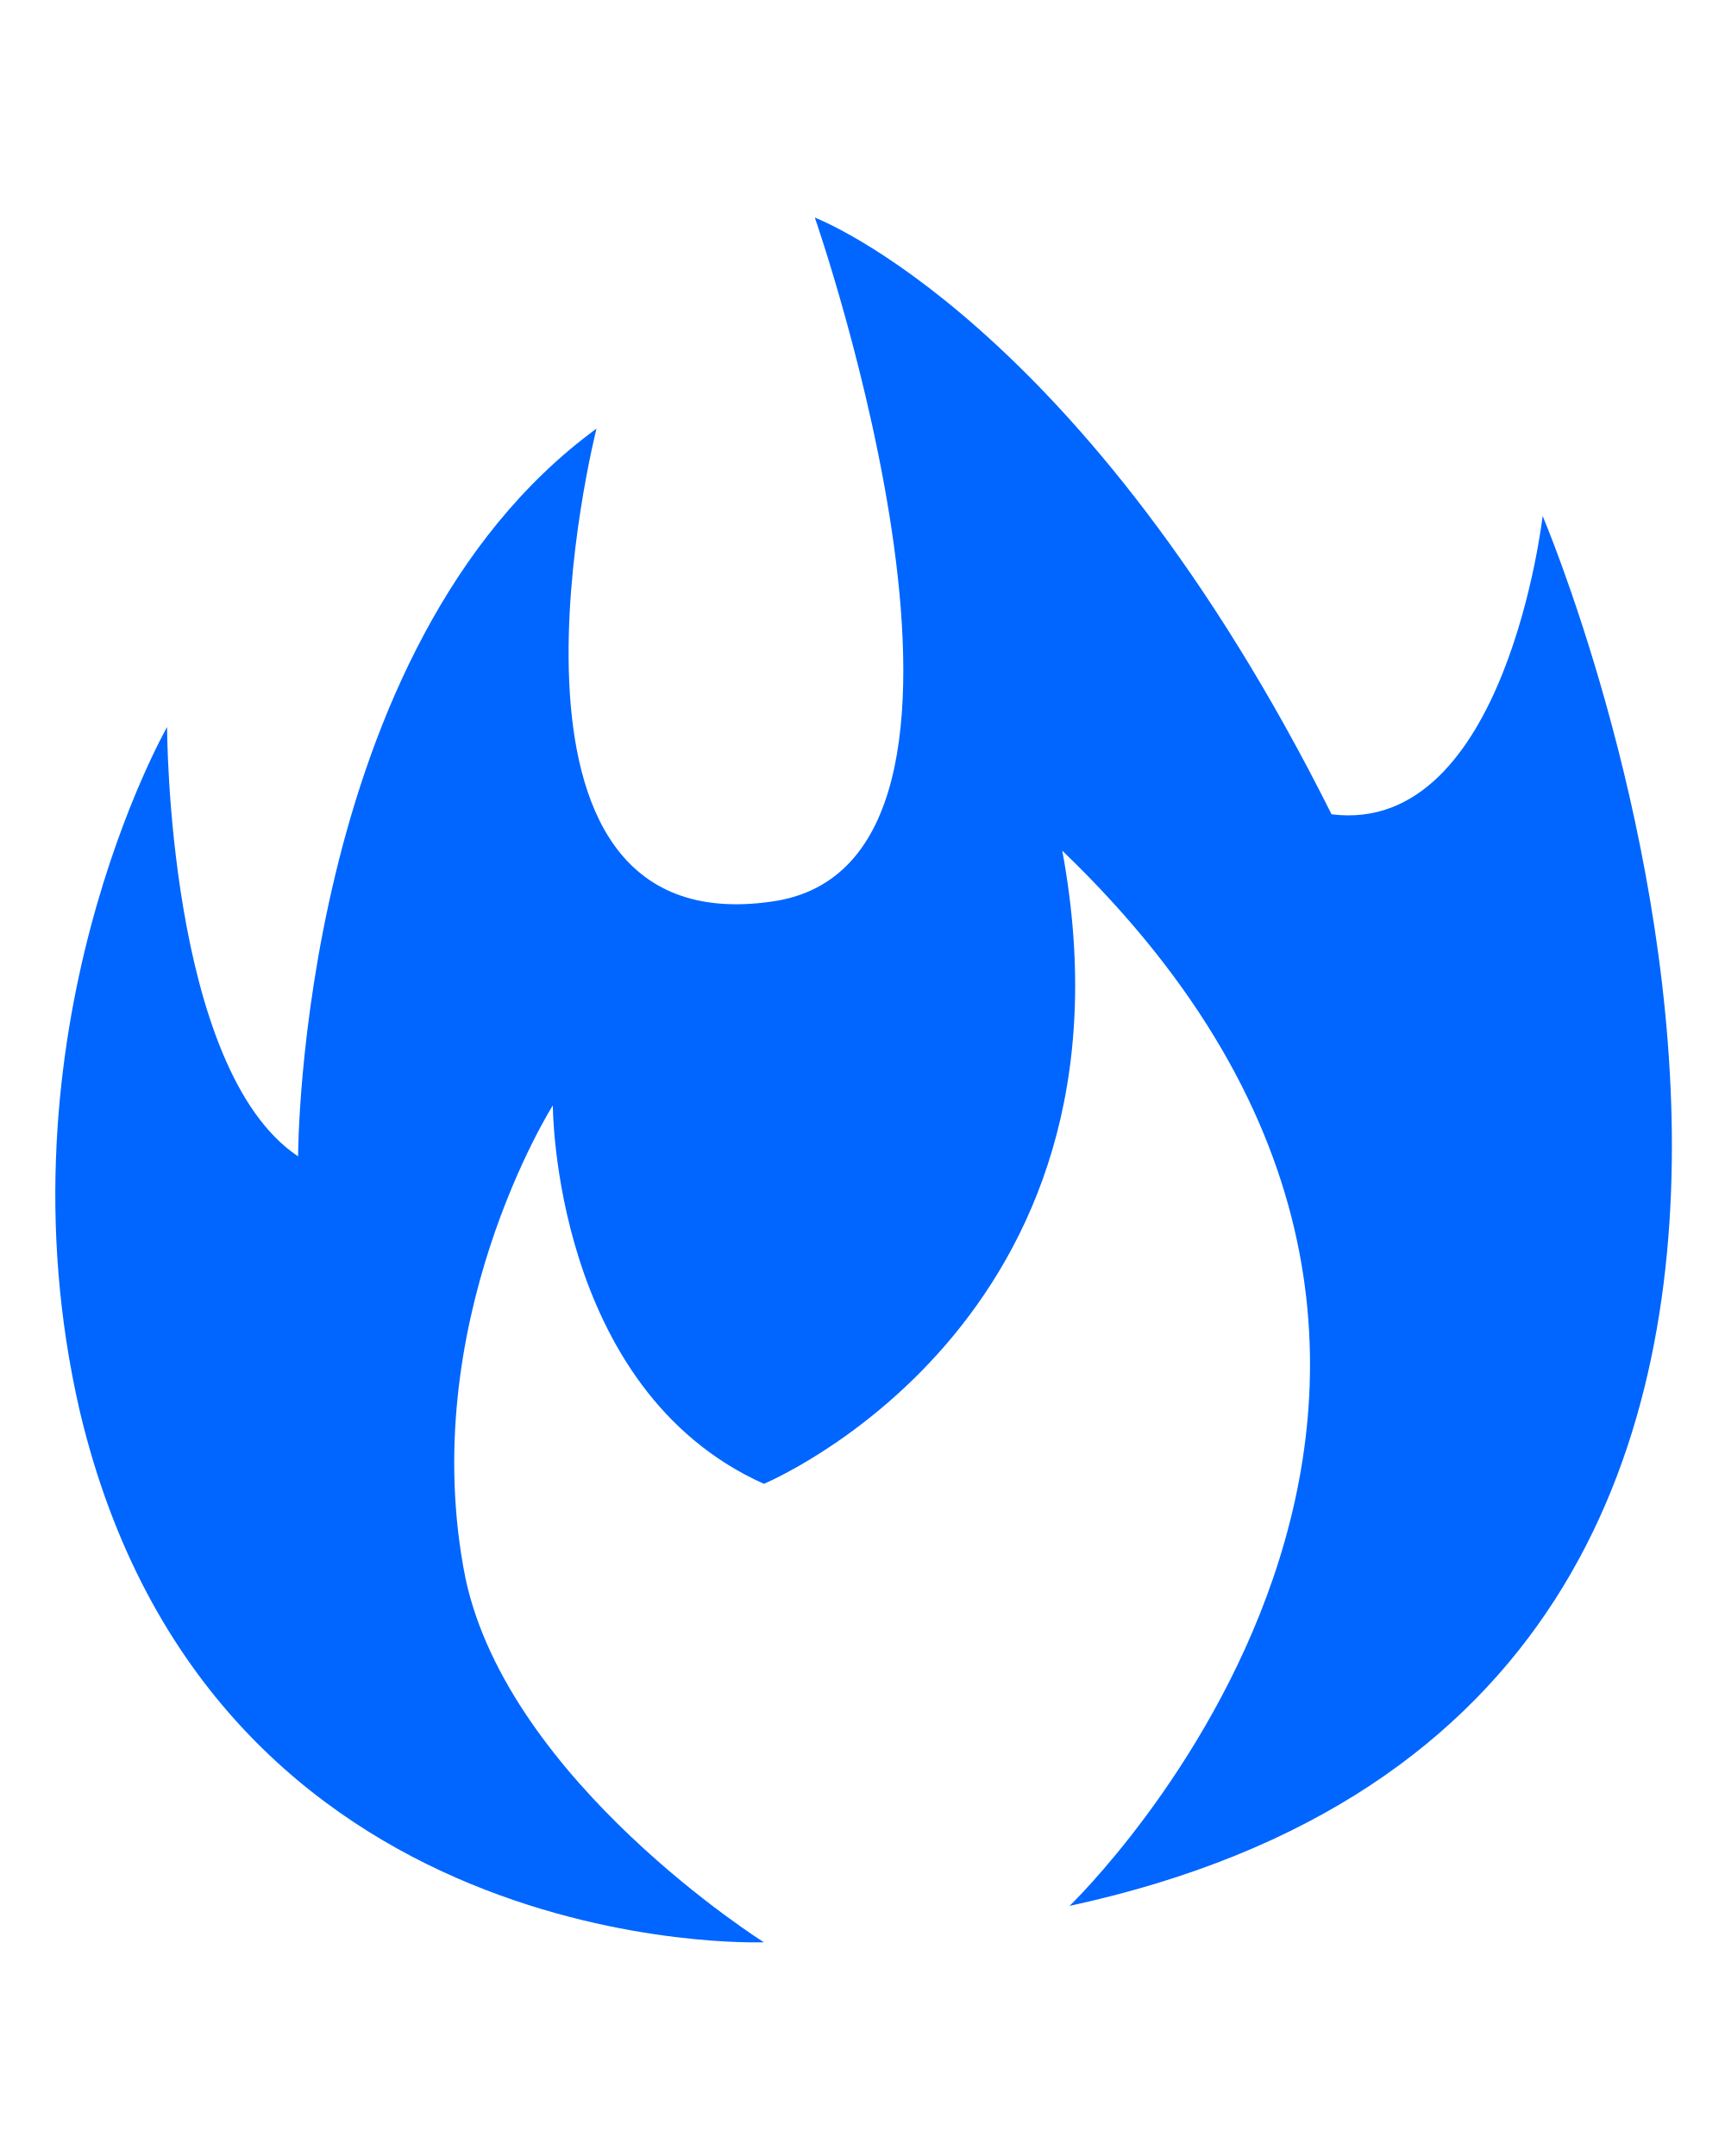
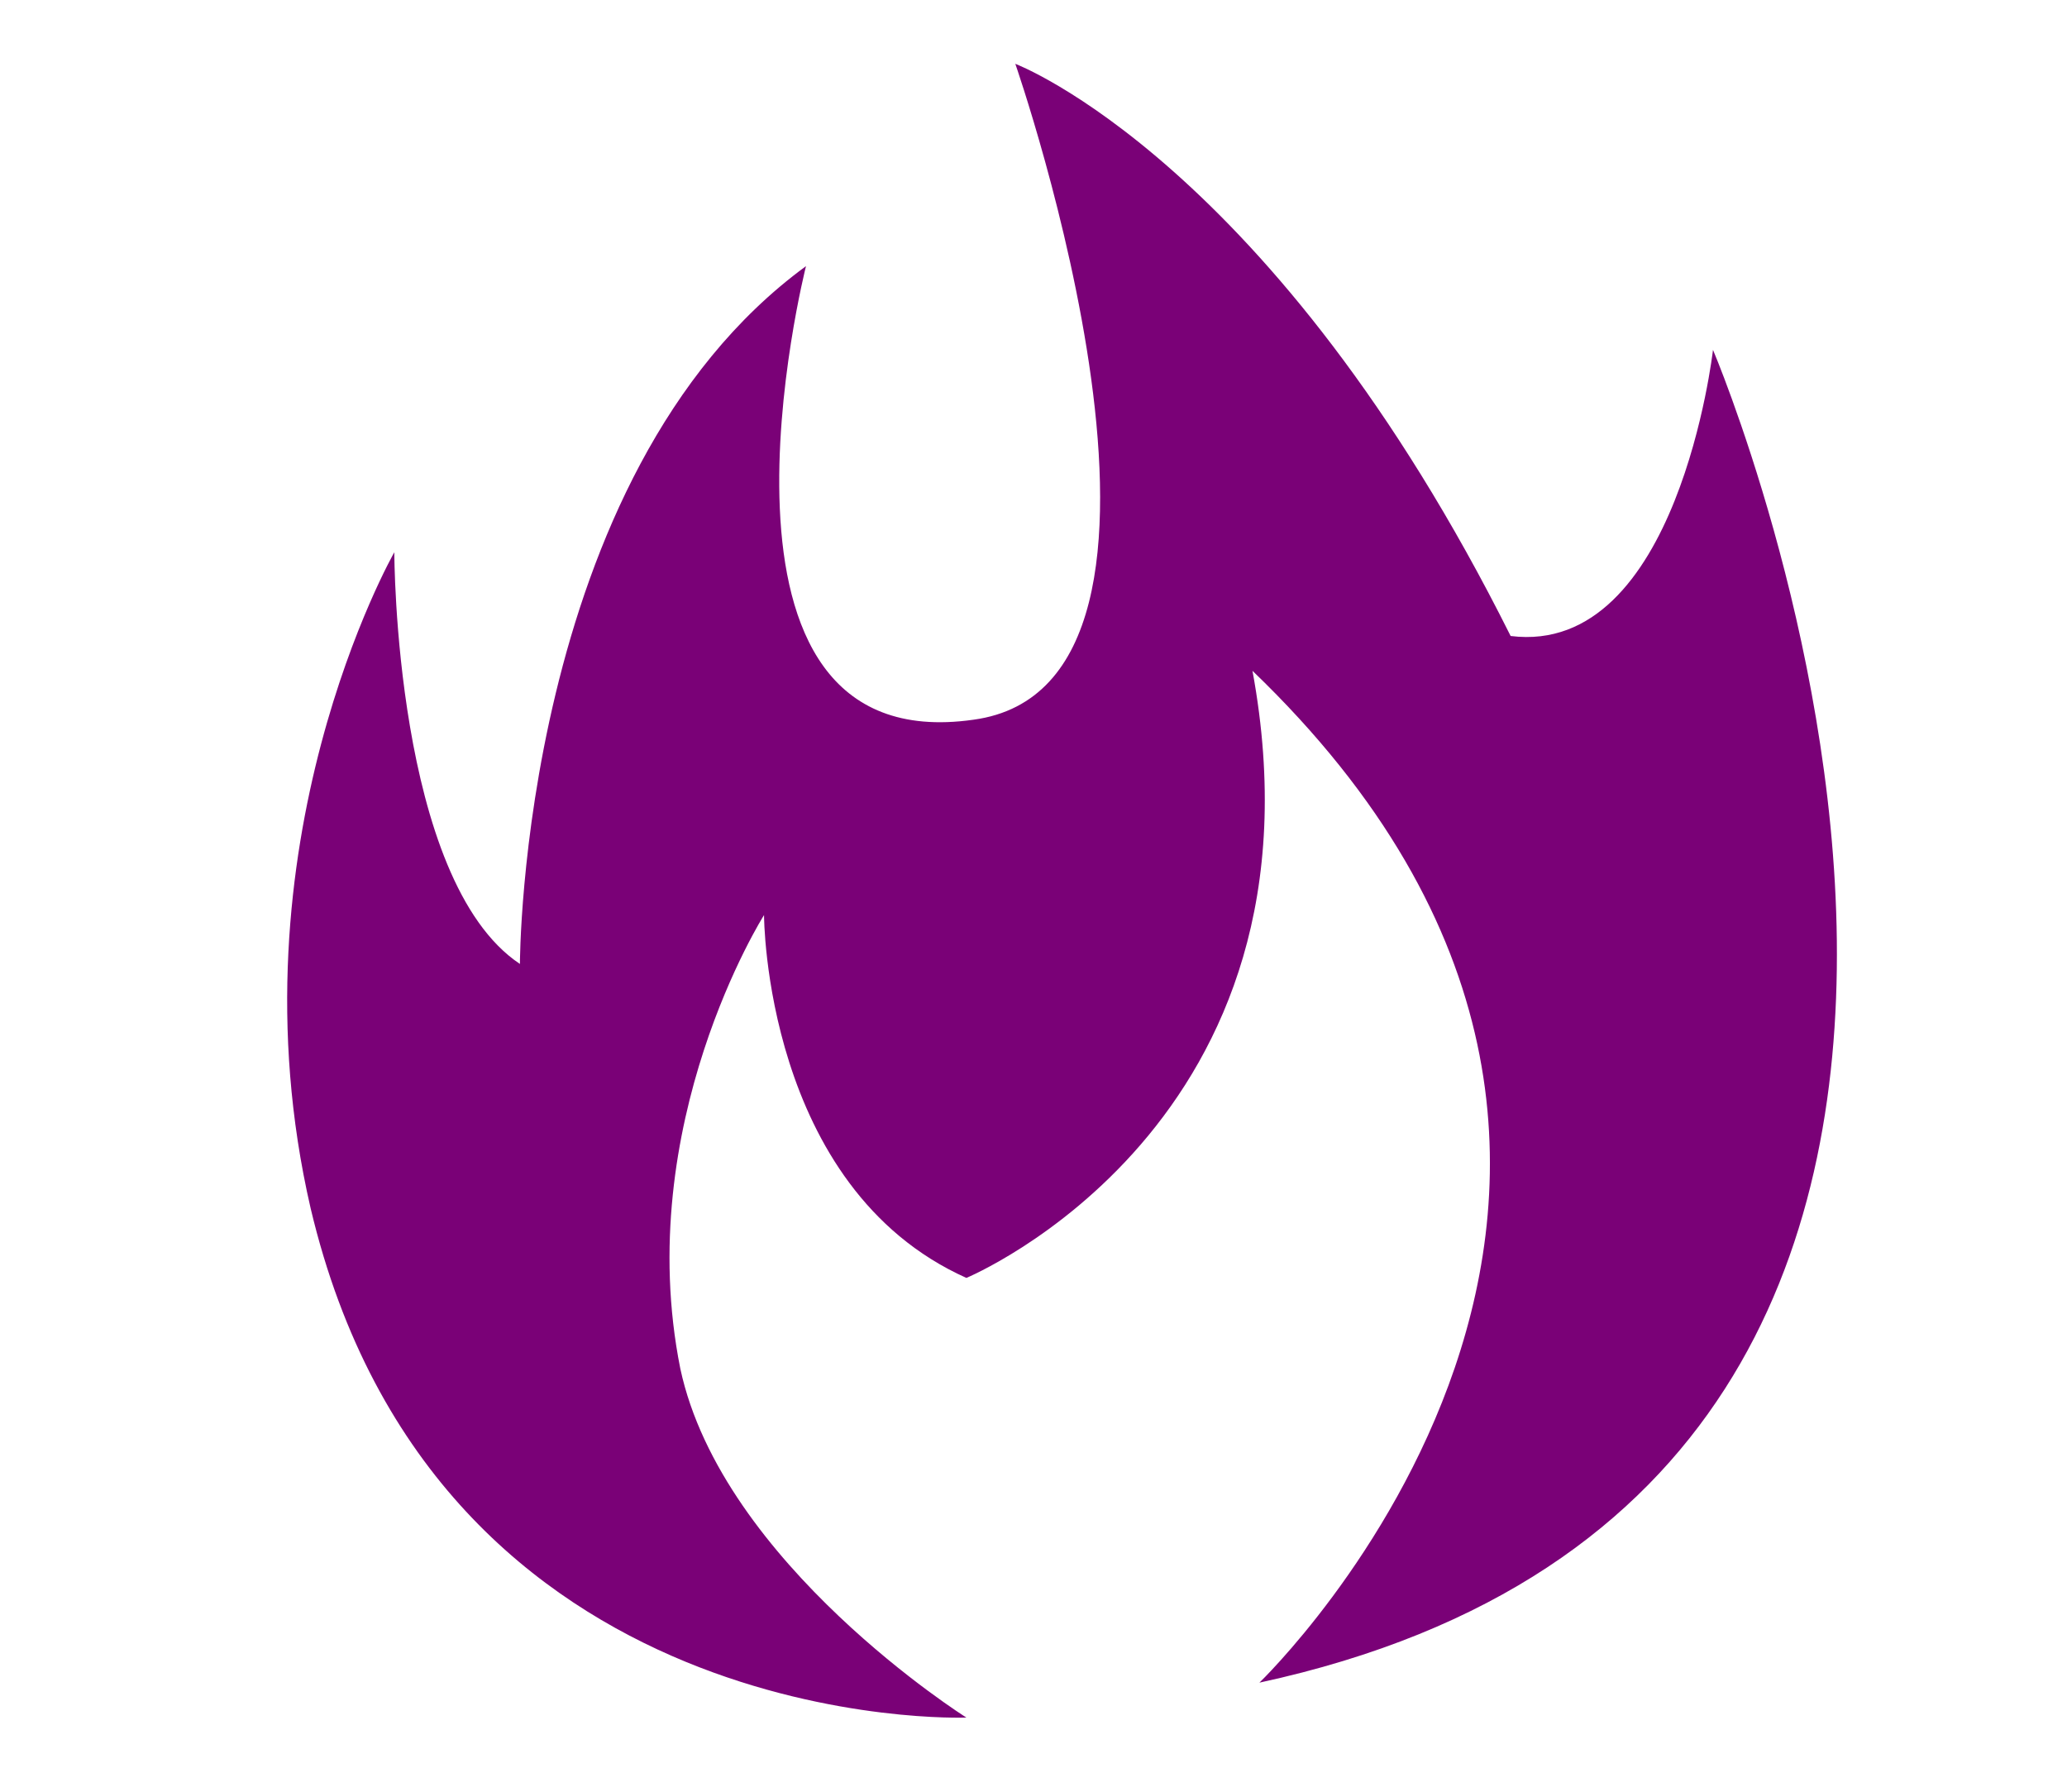
- <svg xmlns="http://www.w3.org/2000/svg" data-name="Layer 1" viewBox="0 0 100 125" x="0px" y="0px" version="1.1" id="svg12">
+ <svg xmlns="http://www.w3.org/2000/svg" data-name="Layer 1" viewBox="0 0 30 26" x="0px" y="0px" version="1.1" id="svg12" width="30" height="26">
  <defs id="defs16" />
-   <g id="g1654" transform="matrix(4.219123,0,0,4.219123,-13.09671,-0.885653)" style="fill:#0066ff;fill-opacity:1">
-     <g id="g1652" style="fill:#0066ff;fill-opacity:1">
-       <path d="m 17.8,26.4 c 0,0 7.5,-7.2 -0.1,-14.5 1.2,6.5 -4.1,8.7 -4.1,8.7 -2.9,-1.3 -2.9,-5.2 -2.9,-5.2 0,0 -1.9,3 -1.2,6.5 0.6,2.8 4.1,5 4.1,5 0,0 -7.6,0.3 -9.4,-7.3 -1.2,-5.2 1.2,-9.4 1.2,-9.4 0,0 0,4.7 1.8,5.9 0,0 0,-7 4.1,-10 0,0 -1.8,7.1 2.4,6.5 3.7,-0.5 0.6,-9.4 0.6,-9.4 0,0 3.7,1.4 7.1,8.2 2.4,0.3 2.9,-4.1 2.9,-4.1 0,0 6.9,16.2 -6.5,19.1 z" id="path1650" style="fill:#0066ff;fill-opacity:1" />
-     </g>
-   </g>
+   <path d="m 18.279,24.417 c 0,0 7.594,-7.291 -0.101,-14.683 1.215,6.582 -4.152,8.81 -4.152,8.81 -2.937,-1.316 -2.937,-5.265 -2.937,-5.265 0,0 -1.924,3.038 -1.215,6.582 0.608,2.835 4.152,5.063 4.152,5.063 0,0 -7.696,0.304 -9.518,-7.392 -1.215,-5.265 1.215,-9.518 1.215,-9.518 0,0 0,4.759 1.823,5.974 0,0 0,-7.088 4.152,-10.126 0,0 -1.823,7.189 2.43,6.582 3.747,-0.506 0.608,-9.518 0.608,-9.518 0,0 3.747,1.418 7.189,8.303 2.43,0.304 2.937,-4.152 2.937,-4.152 0,0 6.987,16.404 -6.582,19.34 z" id="path1650" style="fill:#7a0177;fill-opacity:1;stroke-width:1.013" />
</svg>
